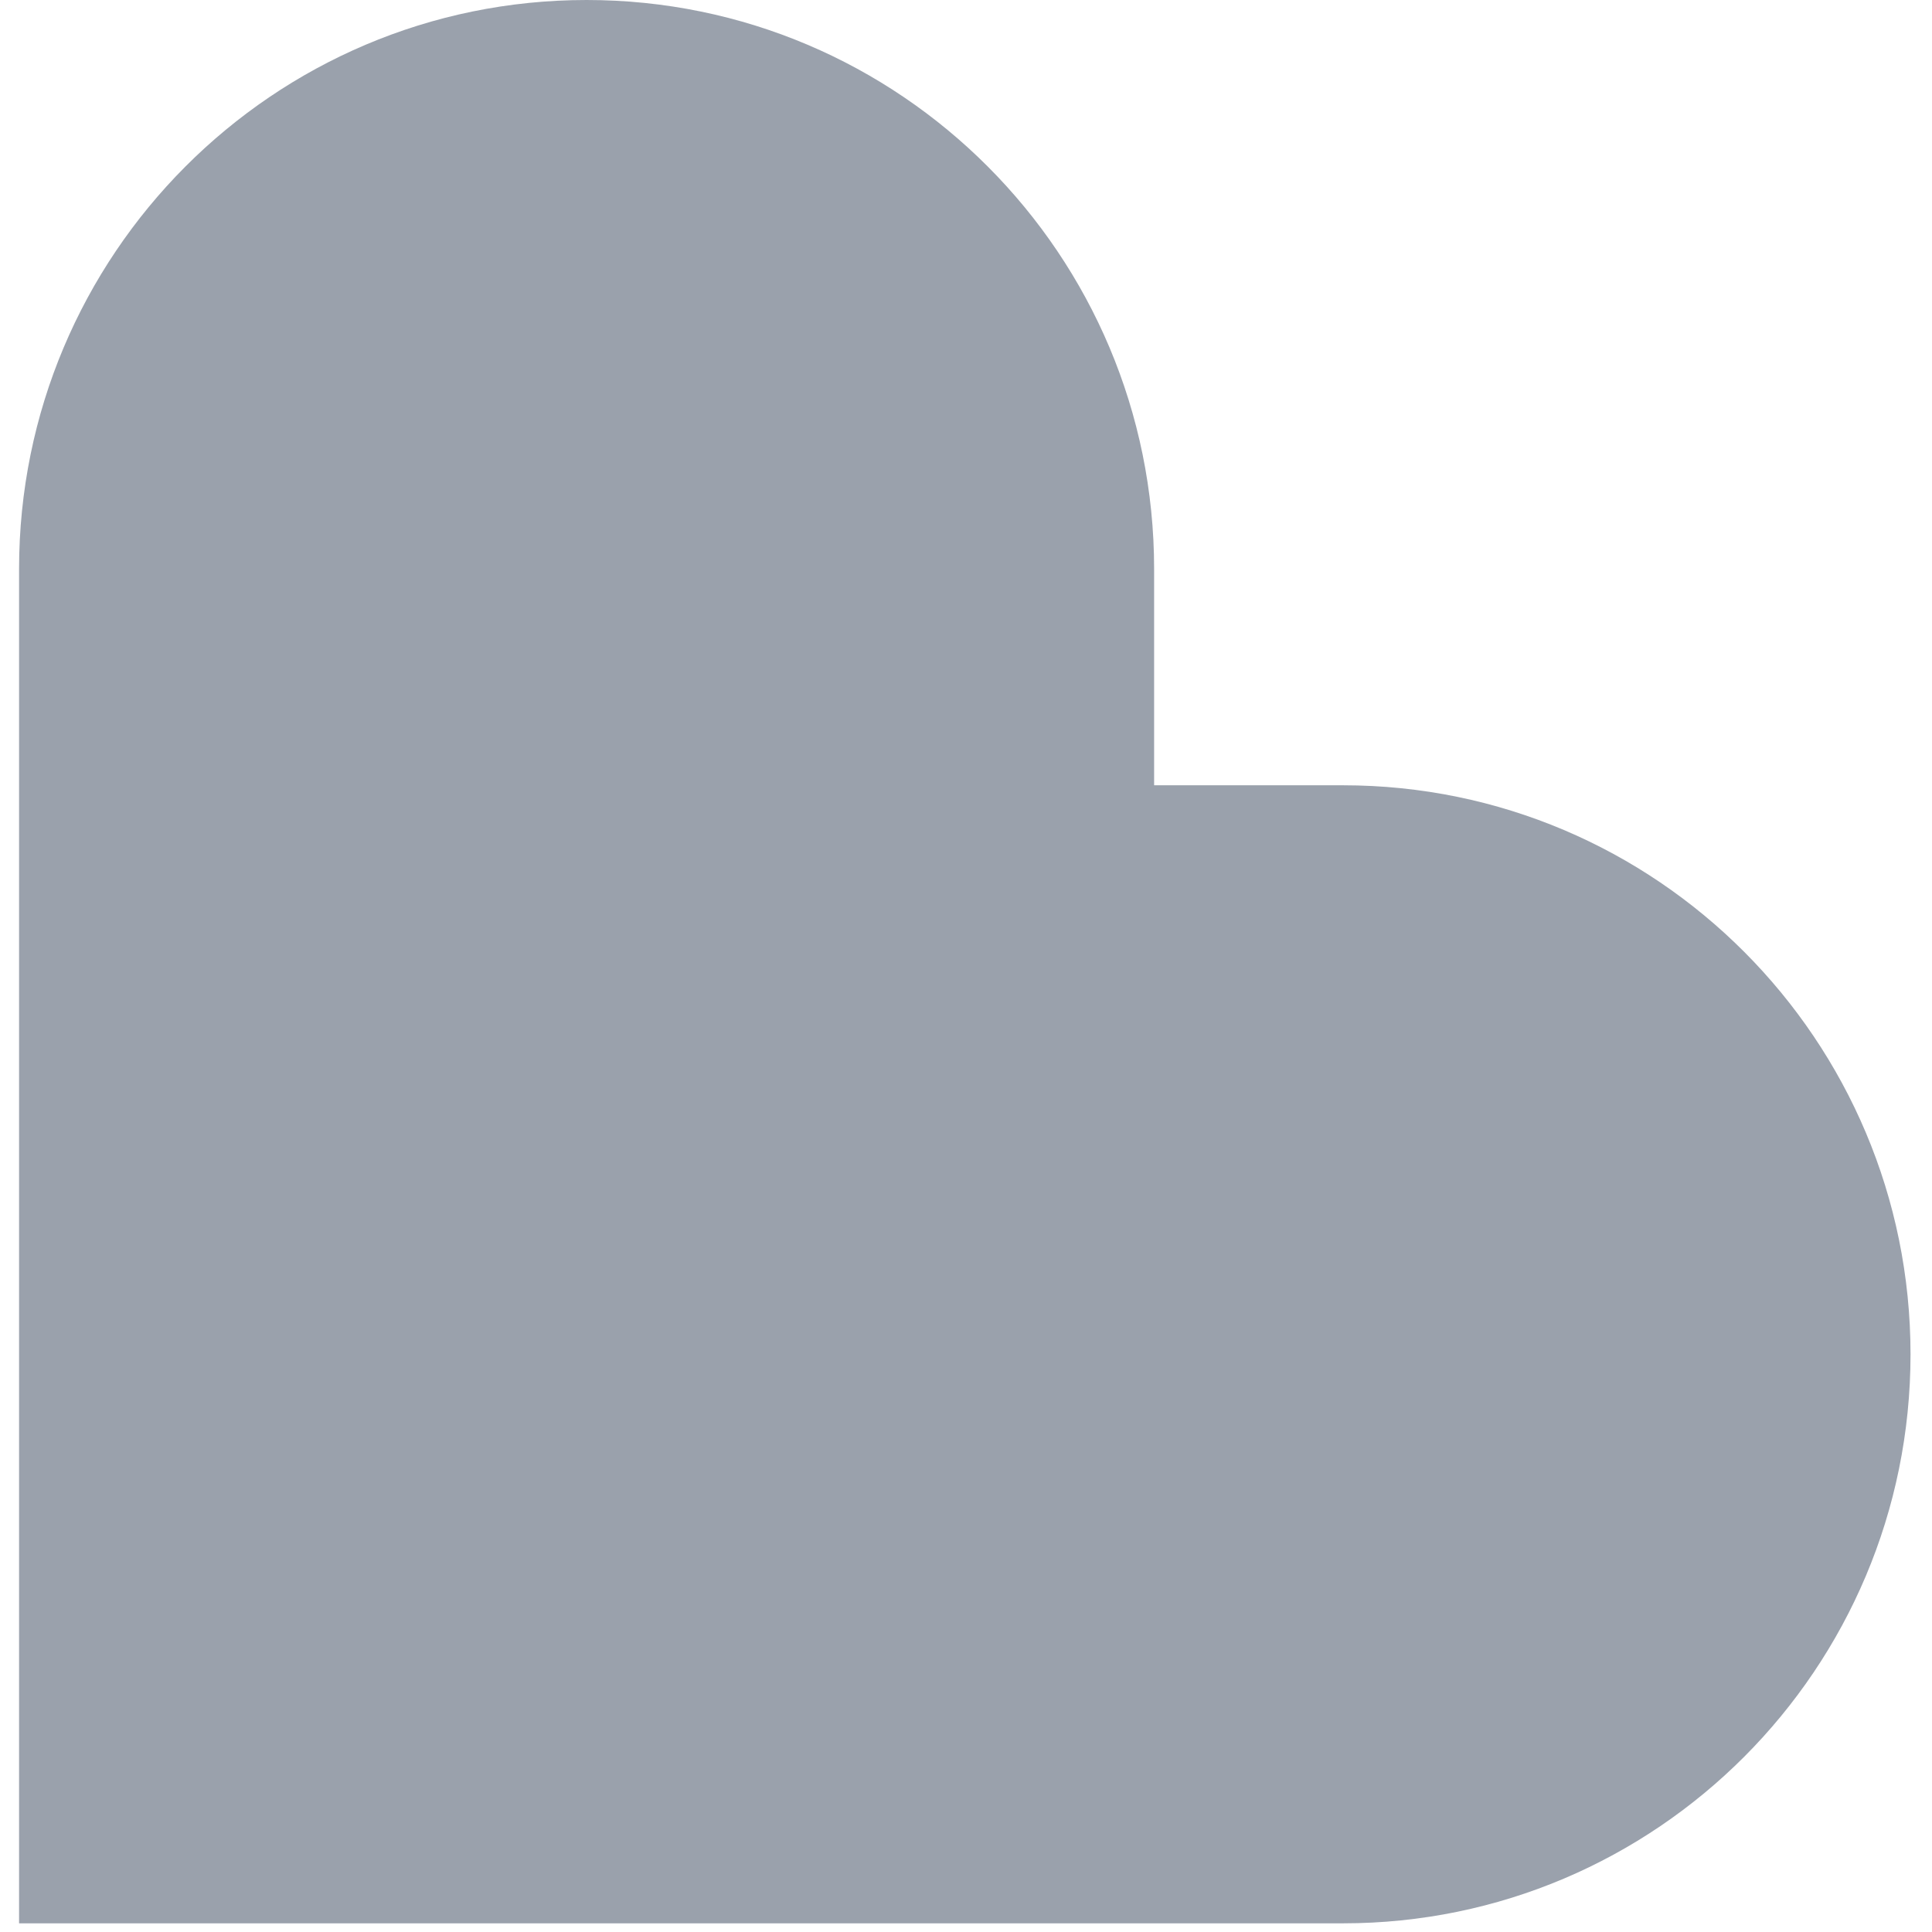
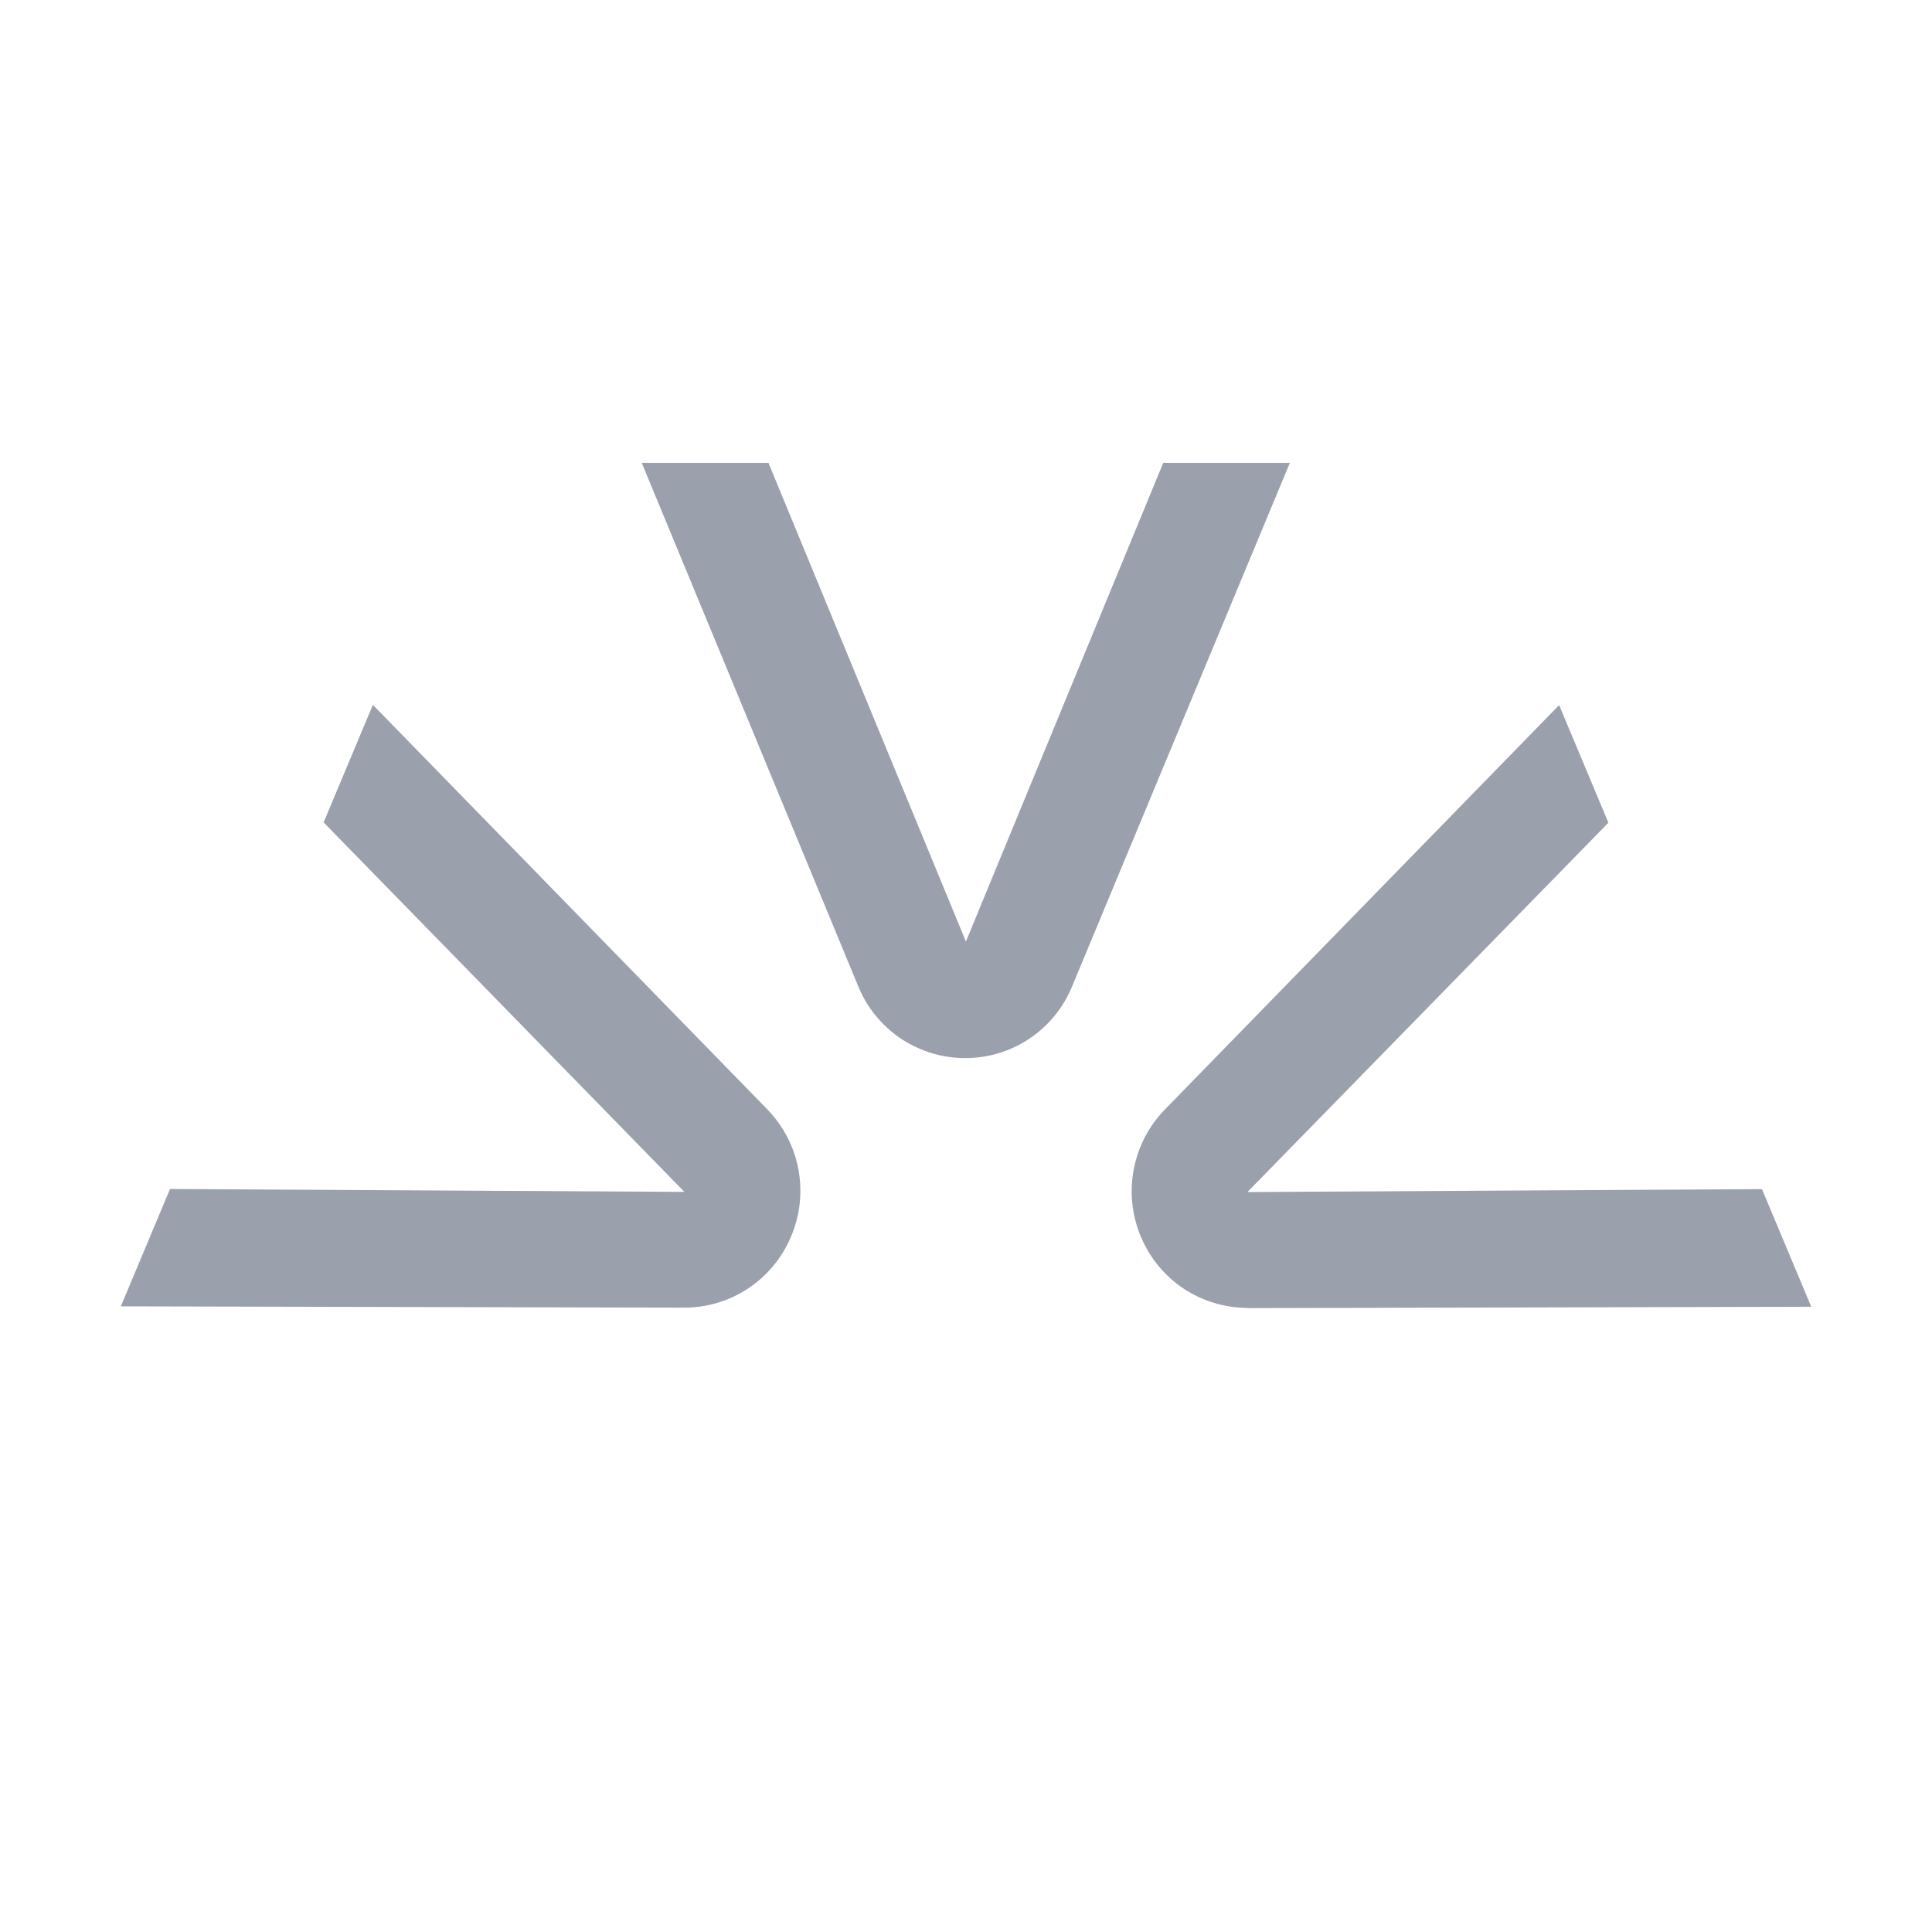
- <svg xmlns="http://www.w3.org/2000/svg" width="24" height="24" viewBox="0 0 149 152">
-   <path fill-rule="evenodd" clip-rule="evenodd" d="M44.65 0C69.31 0 89.3 20.043 89.3 44.768V61.782H104.16C128.82 61.782 148.81 81.826 148.81 106.55C148.81 131.275 128.82 151.318 104.16 151.318H0V44.768C0 20.043 19.991 0 44.65 0Z" fill="#9aa1ac" />
+ <svg xmlns="http://www.w3.org/2000/svg" width="24" height="24" viewBox="0 0 24 24">
+   <path d="M14.45 5.75L11.999 11.696L9.546 5.75H7.972L10.66 12.249C10.768 12.514 10.951 12.74 11.188 12.9C11.425 13.059 11.704 13.144 11.989 13.144C12.274 13.145 12.553 13.06 12.79 12.901C13.027 12.742 13.211 12.515 13.319 12.251L16.023 5.75H14.45ZM15.496 14.808L19.98 10.22L19.368 8.759L14.472 13.781C14.272 13.986 14.137 14.245 14.084 14.526C14.03 14.807 14.061 15.098 14.172 15.362C14.281 15.624 14.465 15.848 14.701 16.006C14.937 16.163 15.214 16.247 15.498 16.247L15.5 16.25L22.5 16.233L21.888 14.772L15.498 14.808H15.496ZM4.02 10.216L4.632 8.756L9.528 13.777C9.938 14.196 10.056 14.818 9.828 15.358C9.719 15.62 9.535 15.844 9.299 16.002C9.063 16.16 8.786 16.244 8.502 16.244L1.502 16.228L1.5 16.23L2.112 14.77L8.502 14.806L4.02 10.216Z" fill="#9aa1ac" />
</svg>
